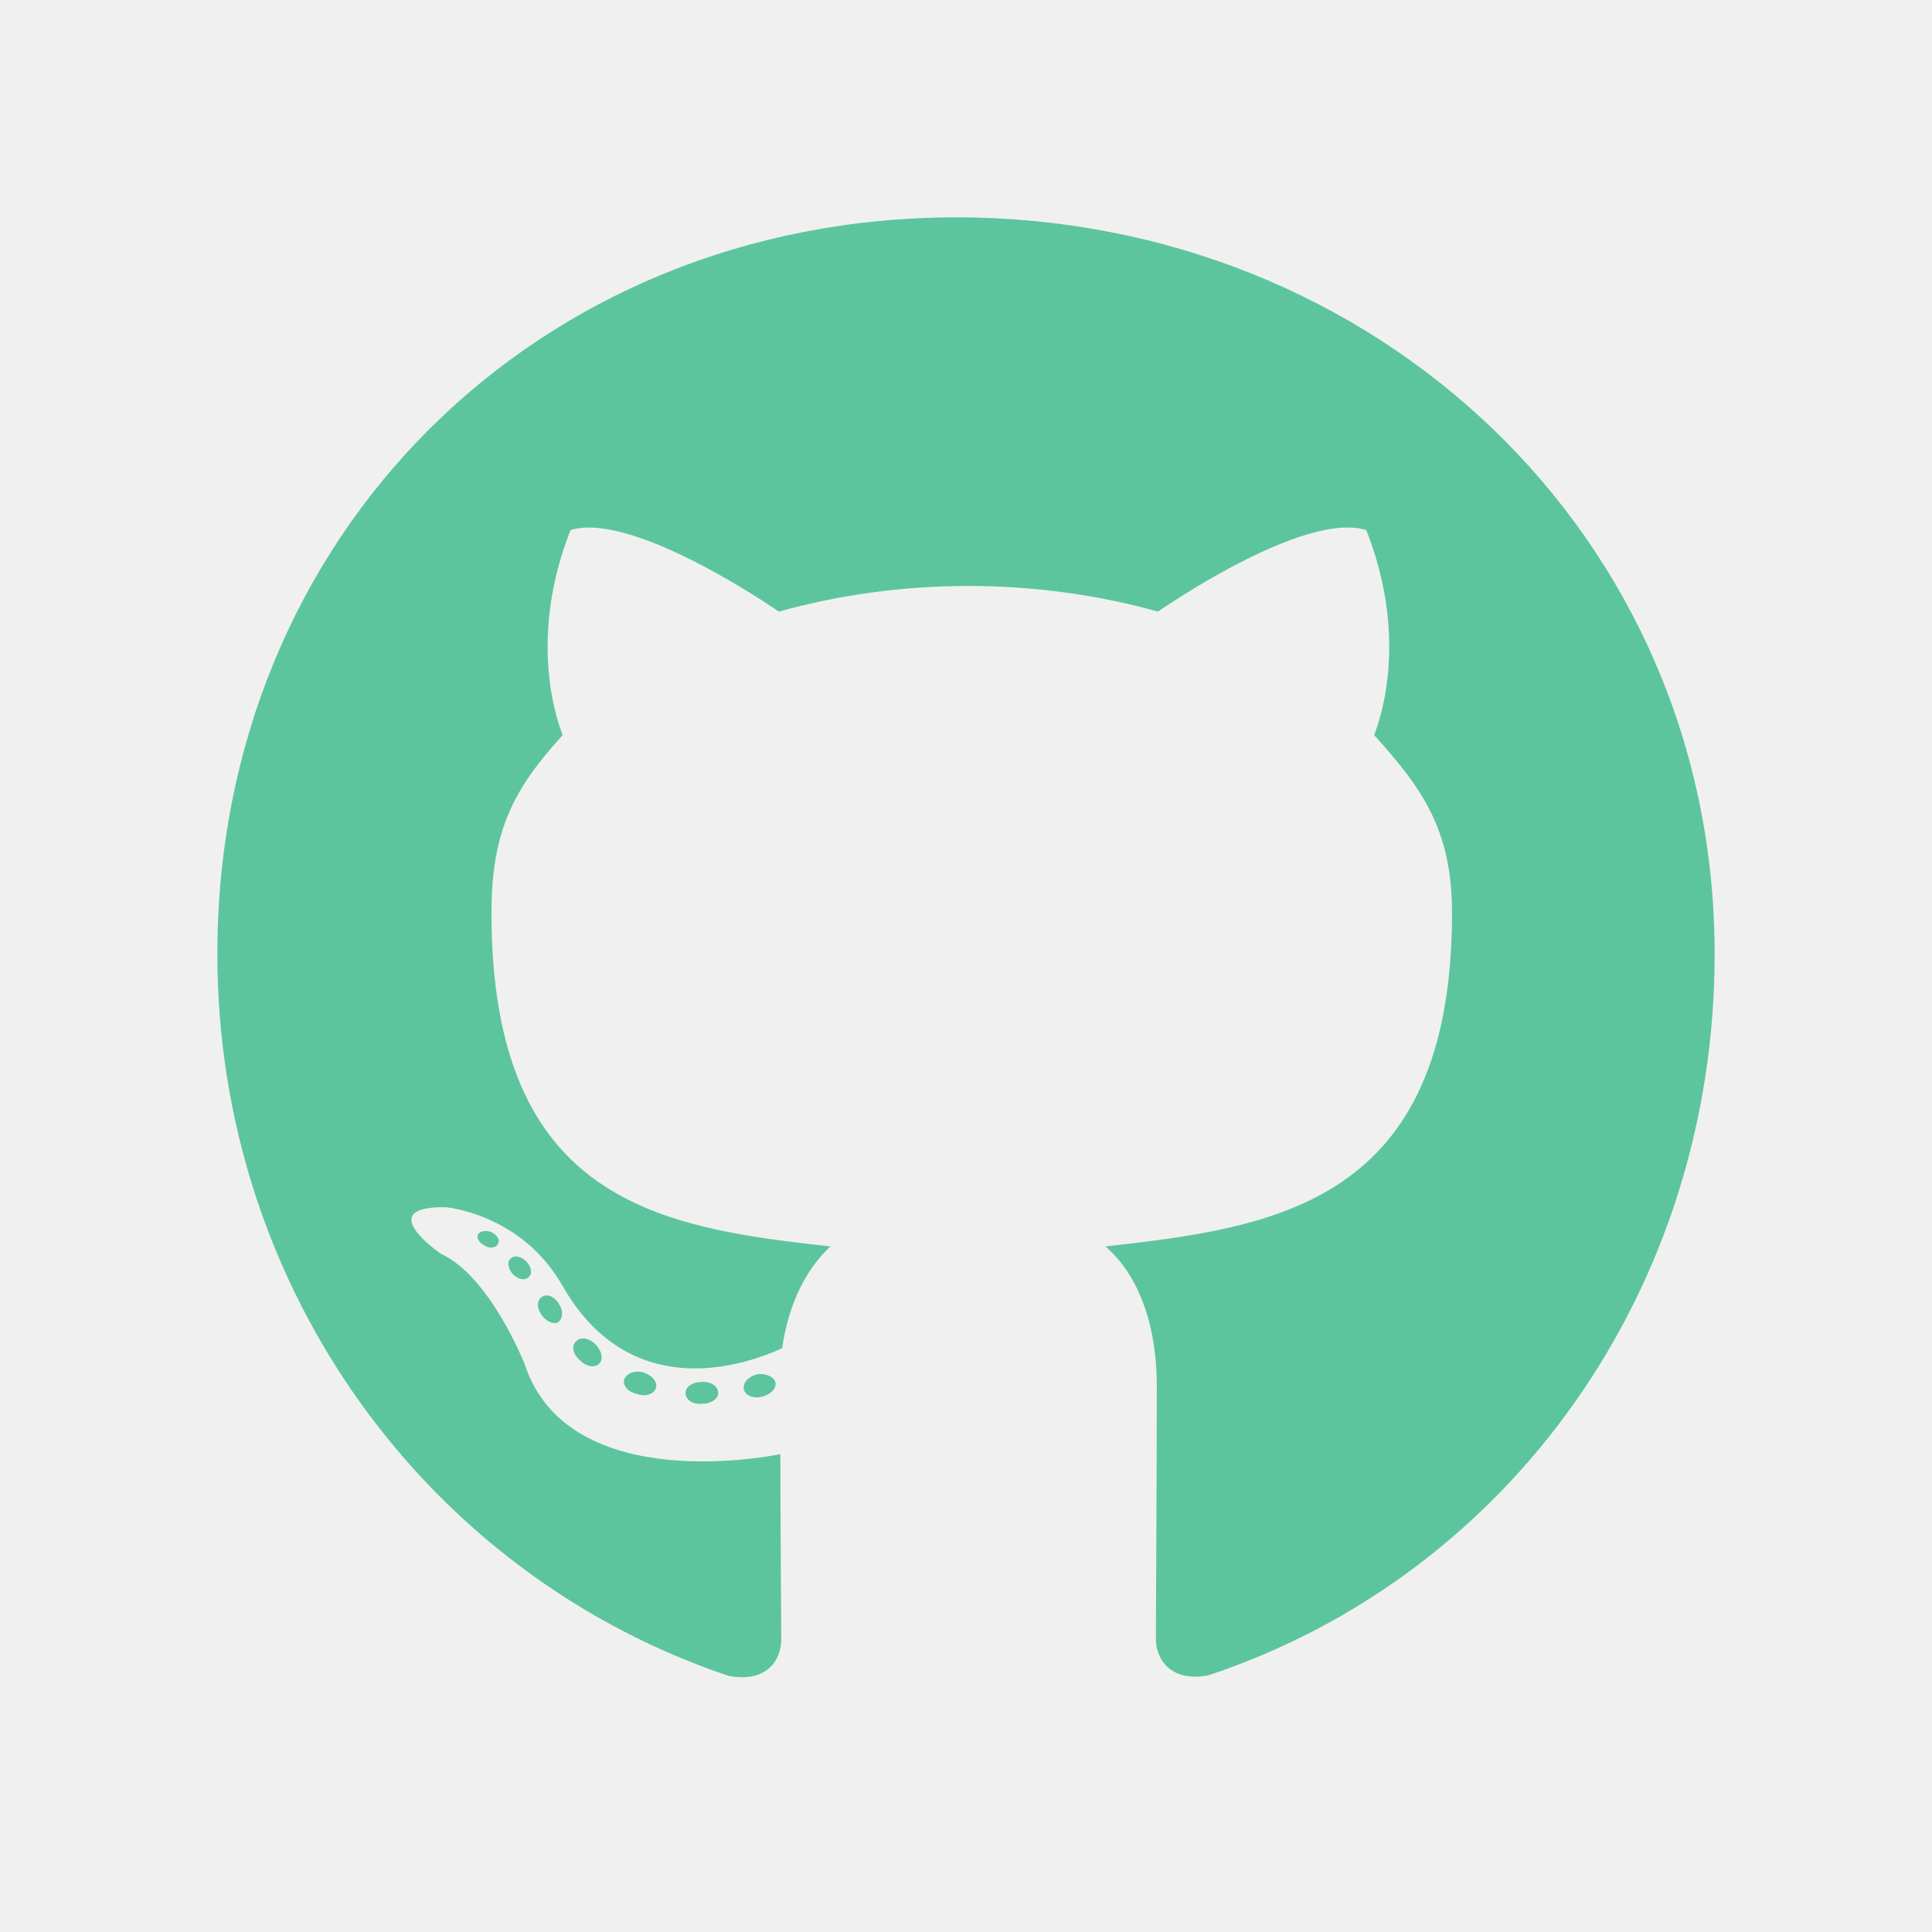
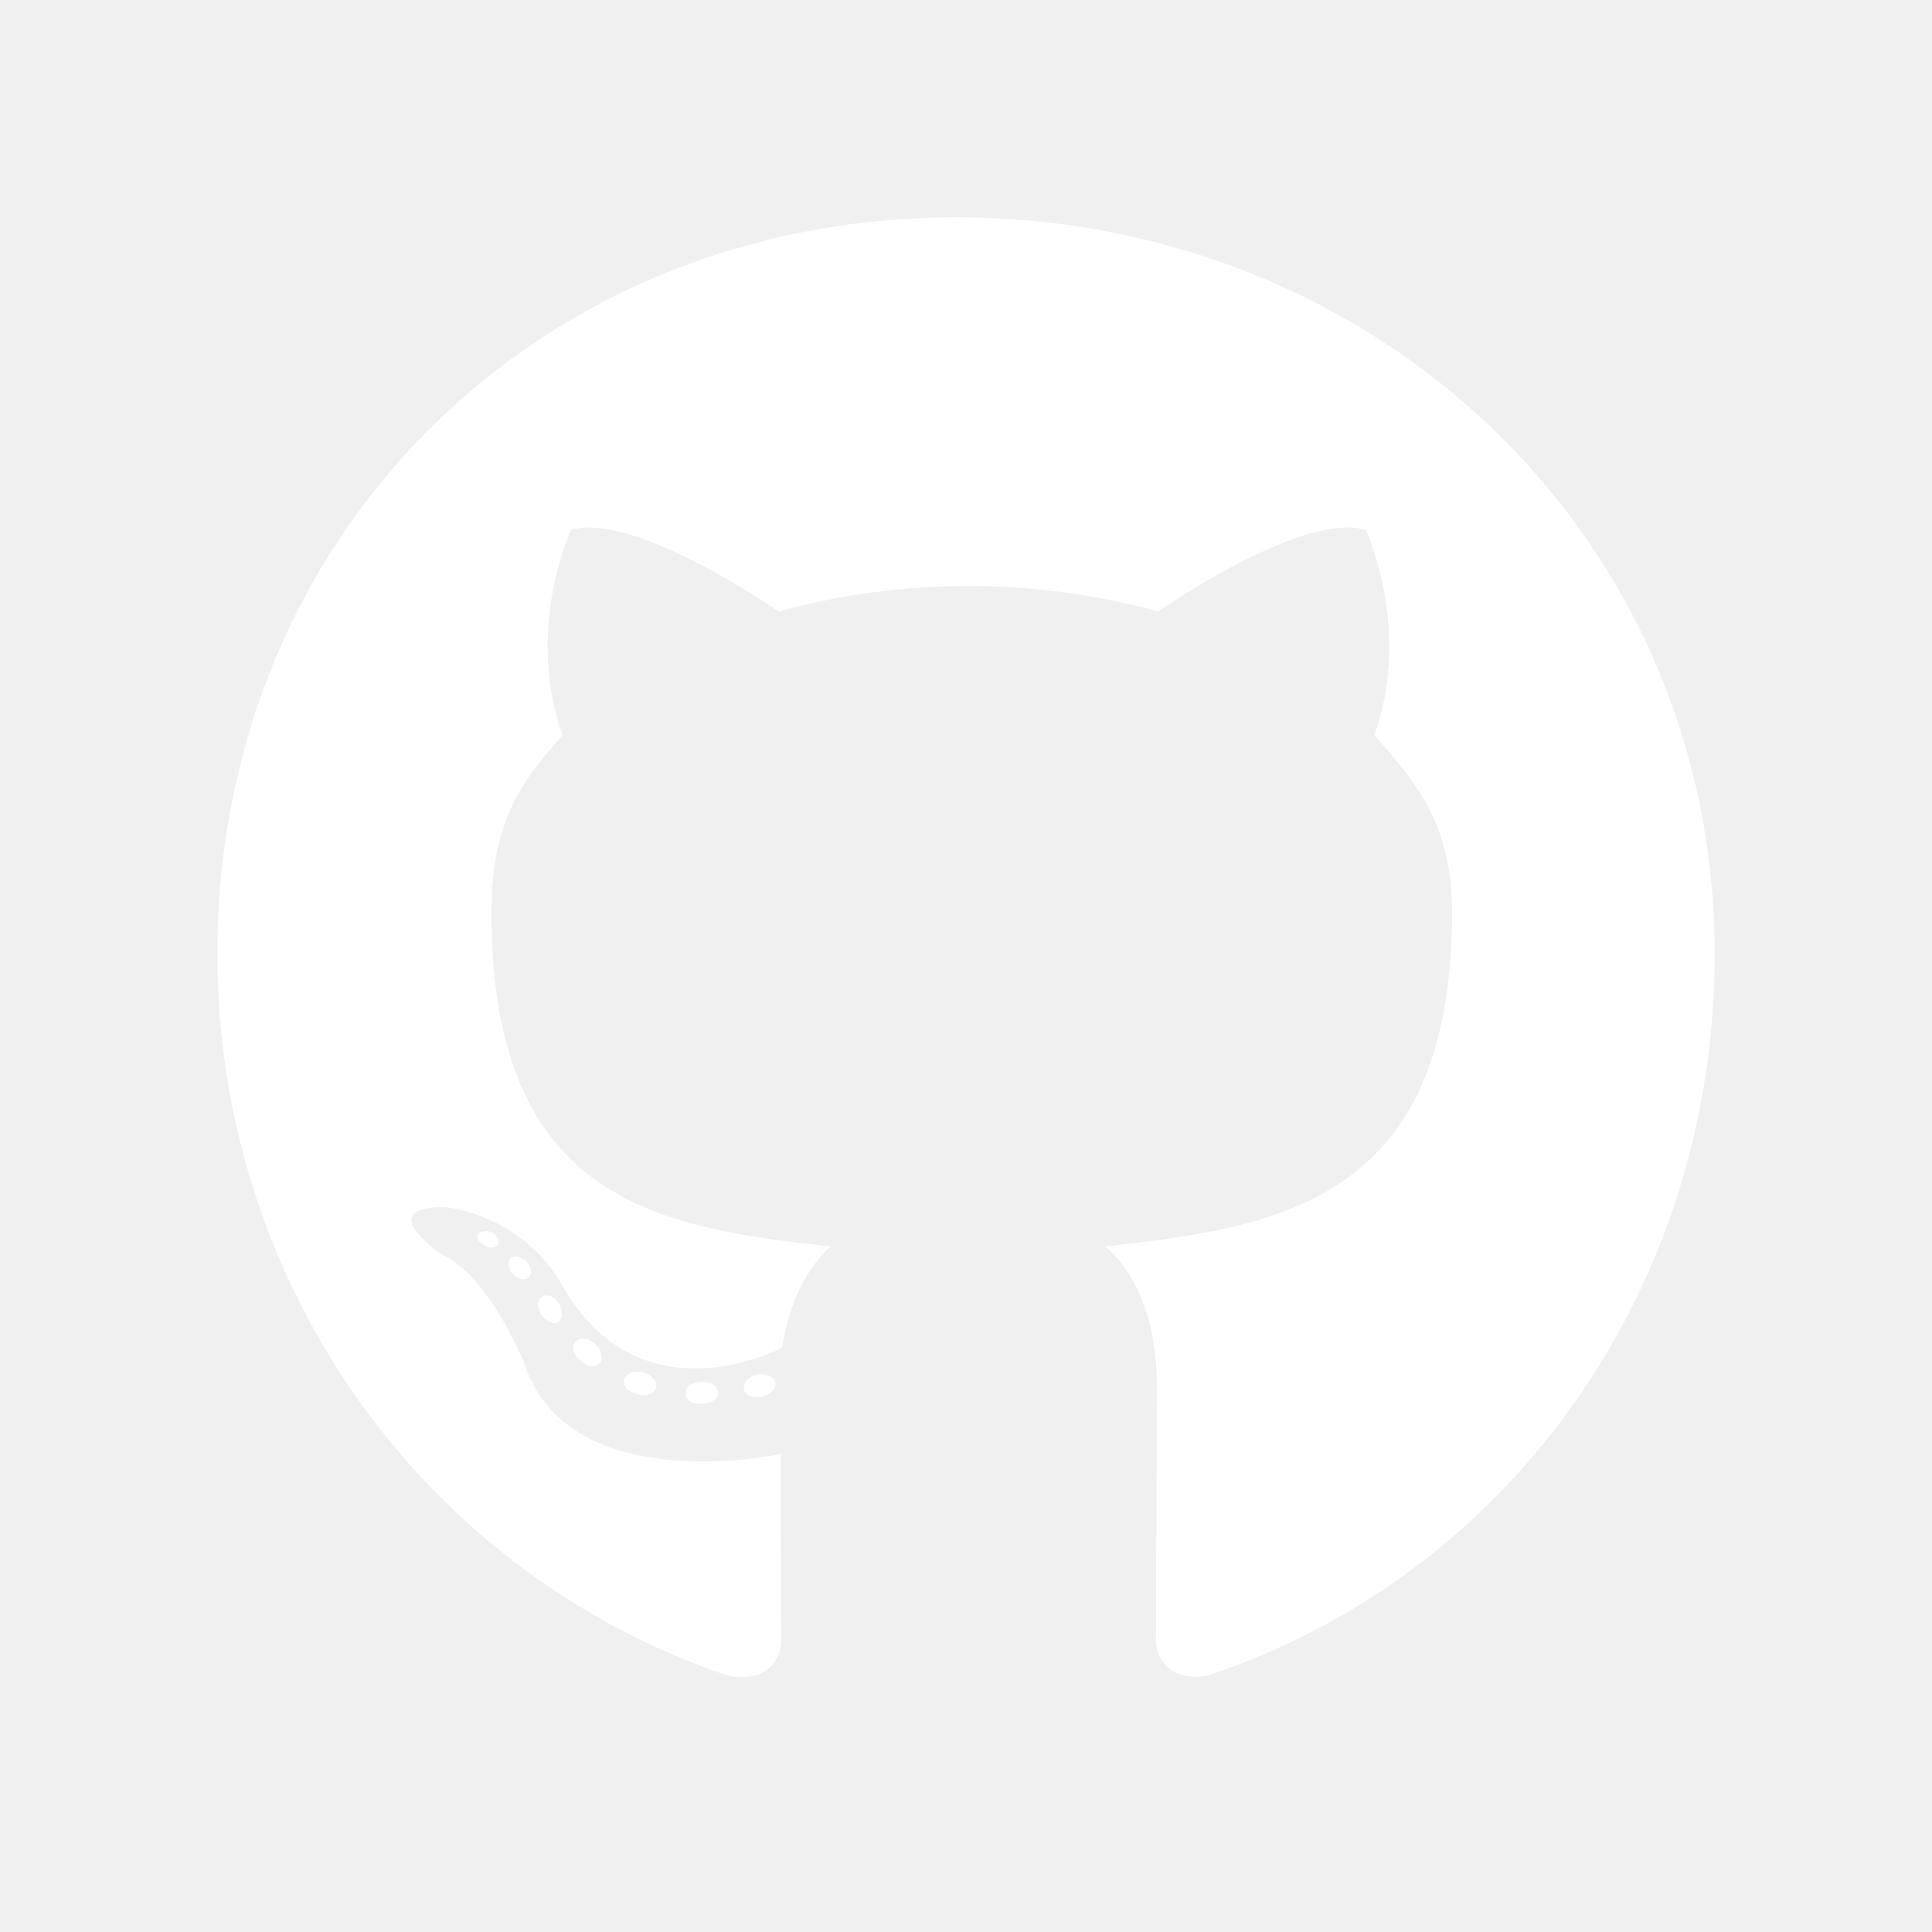
- <svg xmlns="http://www.w3.org/2000/svg" width="40px" height="40px" viewBox="0 0 640 640">
-   <path fill="#5cc59d" d="M237.9 461.4C237.9 463.4 235.6 465 232.7 465C229.4 465.3 227.1 463.7 227.1 461.4C227.1 459.4 229.4 457.8 232.3 457.8C235.3 457.5 237.9 459.1 237.9 461.4zM206.8 456.9C206.1 458.9 208.1 461.2 211.1 461.8C213.7 462.8 216.7 461.8 217.3 459.8C217.9 457.8 216 455.5 213 454.6C210.4 453.9 207.5 454.9 206.8 456.9zM251 455.2C248.1 455.9 246.1 457.8 246.4 460.1C246.7 462.1 249.3 463.4 252.3 462.7C255.2 462 257.2 460.1 256.9 458.1C256.6 456.2 253.9 454.9 251 455.2zM316.8 72C178.1 72 72 177.3 72 316C72 426.9 141.8 521.8 241.5 555.2C254.3 557.5 258.8 549.6 258.8 543.1C258.8 536.9 258.5 502.7 258.5 481.7C258.5 481.7 188.5 496.7 173.8 451.9C173.8 451.9 162.4 422.8 146 415.3C146 415.3 123.1 399.6 147.6 399.9C147.6 399.9 172.5 401.9 186.2 425.7C208.1 464.3 244.8 453.2 259.1 446.6C261.4 430.6 267.9 419.5 275.1 412.9C219.2 406.7 162.8 398.6 162.8 302.4C162.8 274.9 170.4 261.1 186.4 243.5C183.8 237 175.3 210.2 189 175.6C209.9 169.1 258 202.6 258 202.6C278 197 299.5 194.1 320.8 194.1C342.1 194.1 363.6 197 383.6 202.6C383.6 202.6 431.7 169 452.6 175.6C466.3 210.3 457.8 237 455.2 243.5C471.2 261.2 481 275 481 302.4C481 398.9 422.1 406.6 366.2 412.9C375.4 420.8 383.2 435.8 383.2 459.3C383.2 493 382.9 534.7 382.9 542.9C382.9 549.4 387.5 557.3 400.2 555C500.2 521.8 568 426.9 568 316C568 177.3 455.5 72 316.8 72zM169.2 416.9C167.9 417.9 168.2 420.2 169.9 422.1C171.5 423.7 173.8 424.4 175.1 423.1C176.4 422.1 176.1 419.8 174.4 417.9C172.8 416.3 170.5 415.6 169.2 416.9zM158.4 408.8C157.7 410.1 158.7 411.7 160.7 412.7C162.3 413.7 164.3 413.4 165 412C165.7 410.7 164.7 409.1 162.7 408.1C160.7 407.5 159.1 407.8 158.4 408.8zM190.8 444.4C189.2 445.7 189.8 448.7 192.1 450.6C194.4 452.9 197.3 453.2 198.6 451.6C199.9 450.3 199.3 447.3 197.3 445.4C195.1 443.1 192.1 442.8 190.8 444.4zM179.4 429.7C177.8 430.7 177.8 433.3 179.4 435.6C181 437.9 183.7 438.9 185 437.9C186.6 436.6 186.6 434 185 431.7C183.6 429.4 181 428.4 179.4 429.7z" />
+ <svg xmlns="http://www.w3.org/2000/svg" width="25px" height="25px" viewBox="0 0 640 640">
+   <path fill="#fff" d="M237.9 461.4C237.9 463.4 235.6 465 232.7 465C229.4 465.3 227.1 463.7 227.1 461.4C227.1 459.4 229.4 457.8 232.3 457.8C235.3 457.5 237.9 459.1 237.9 461.4zM206.8 456.9C206.1 458.9 208.1 461.2 211.1 461.8C213.7 462.8 216.7 461.8 217.3 459.8C217.9 457.8 216 455.5 213 454.6C210.4 453.9 207.5 454.9 206.8 456.9zM251 455.2C248.1 455.9 246.1 457.8 246.4 460.1C246.7 462.1 249.3 463.4 252.3 462.7C255.2 462 257.2 460.1 256.9 458.1C256.6 456.2 253.9 454.9 251 455.2zM316.8 72C178.1 72 72 177.3 72 316C72 426.9 141.8 521.8 241.5 555.2C254.3 557.5 258.8 549.6 258.8 543.1C258.8 536.9 258.5 502.7 258.5 481.7C258.5 481.7 188.5 496.7 173.8 451.9C173.8 451.9 162.4 422.8 146 415.3C146 415.3 123.1 399.6 147.6 399.9C147.6 399.9 172.5 401.9 186.2 425.7C208.1 464.3 244.8 453.2 259.1 446.6C261.4 430.6 267.9 419.5 275.1 412.9C219.2 406.7 162.8 398.6 162.8 302.4C162.8 274.9 170.4 261.1 186.4 243.5C183.8 237 175.3 210.2 189 175.6C209.9 169.1 258 202.6 258 202.6C278 197 299.5 194.1 320.8 194.1C342.1 194.1 363.6 197 383.6 202.6C383.6 202.6 431.7 169 452.6 175.6C466.3 210.3 457.8 237 455.2 243.5C471.2 261.2 481 275 481 302.4C481 398.9 422.1 406.6 366.2 412.9C375.4 420.8 383.2 435.8 383.2 459.3C383.2 493 382.9 534.7 382.9 542.9C382.9 549.4 387.5 557.3 400.2 555C500.2 521.8 568 426.9 568 316C568 177.3 455.5 72 316.8 72zM169.2 416.9C167.9 417.9 168.2 420.2 169.9 422.1C171.5 423.7 173.8 424.4 175.1 423.1C176.4 422.1 176.1 419.8 174.4 417.9C172.8 416.3 170.5 415.6 169.2 416.9zM158.4 408.8C157.7 410.1 158.7 411.7 160.7 412.7C162.3 413.7 164.3 413.4 165 412C165.7 410.7 164.7 409.1 162.7 408.1C160.7 407.5 159.1 407.8 158.4 408.8zM190.8 444.4C189.2 445.7 189.8 448.7 192.1 450.6C194.4 452.9 197.3 453.2 198.6 451.6C199.9 450.3 199.3 447.3 197.3 445.4C195.1 443.1 192.1 442.8 190.8 444.4zM179.4 429.7C177.8 430.7 177.8 433.3 179.4 435.6C181 437.9 183.7 438.9 185 437.9C186.6 436.6 186.6 434 185 431.7C183.6 429.4 181 428.4 179.4 429.7z" />
</svg>
